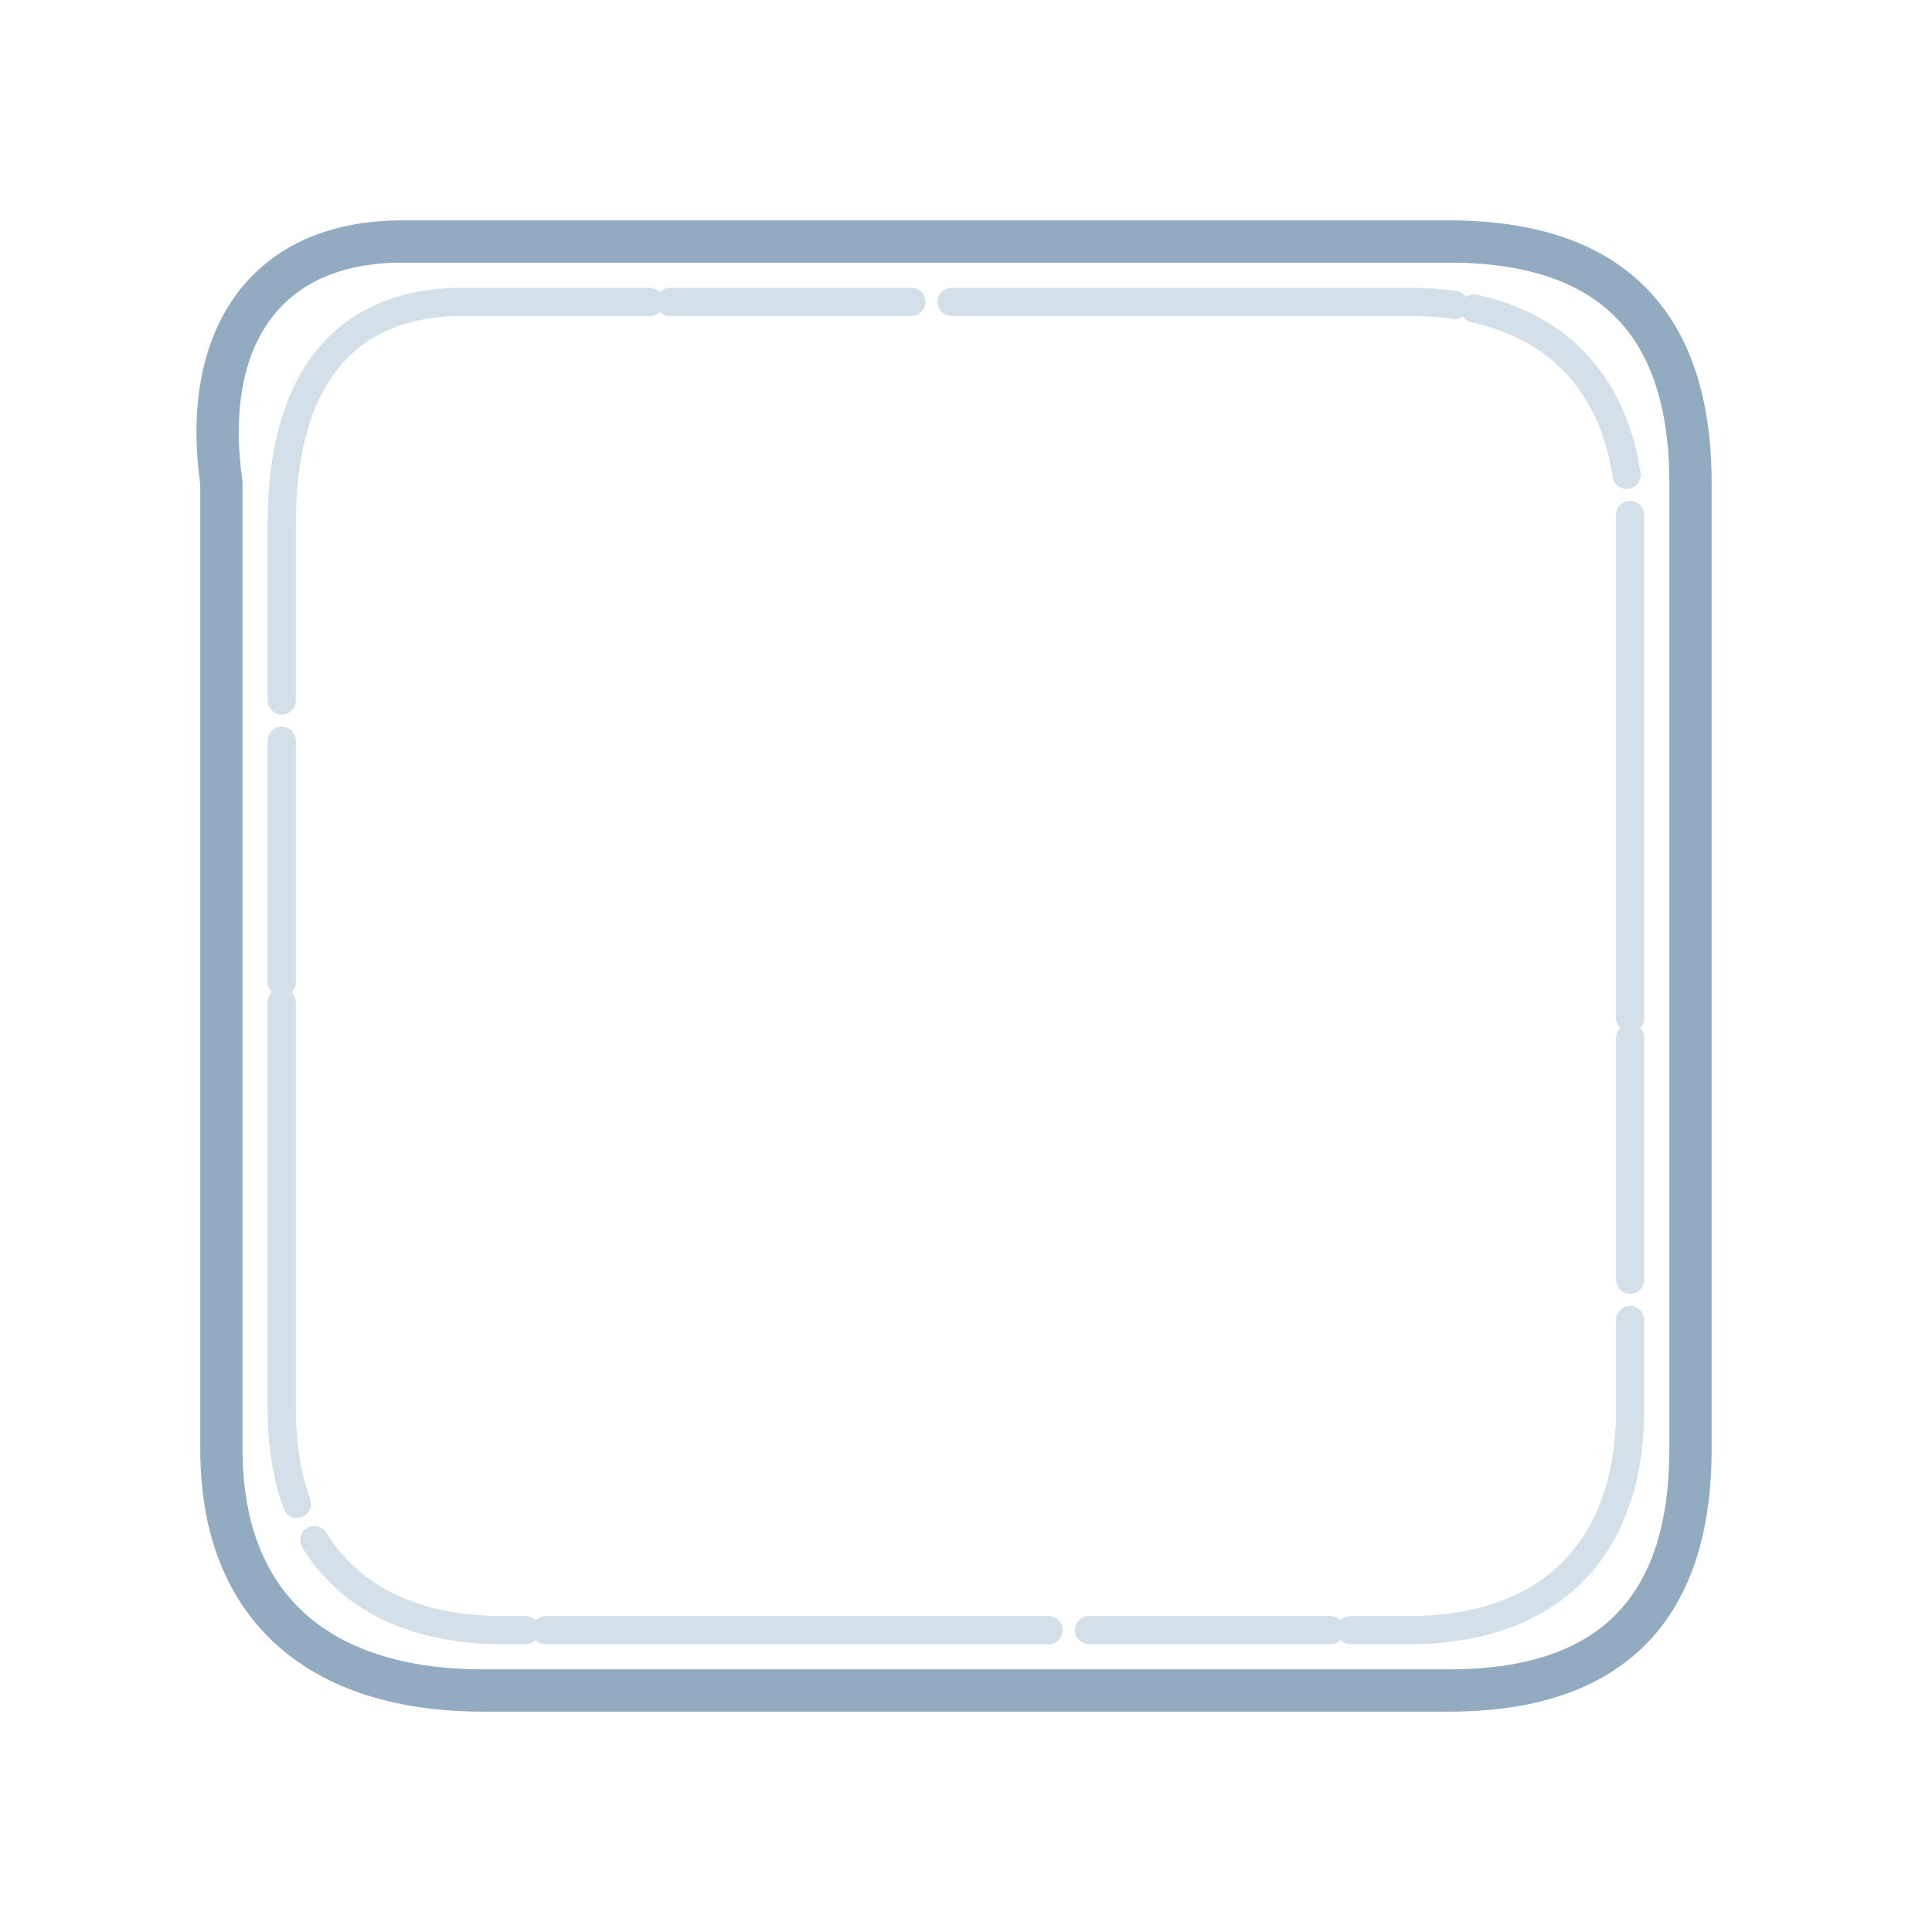
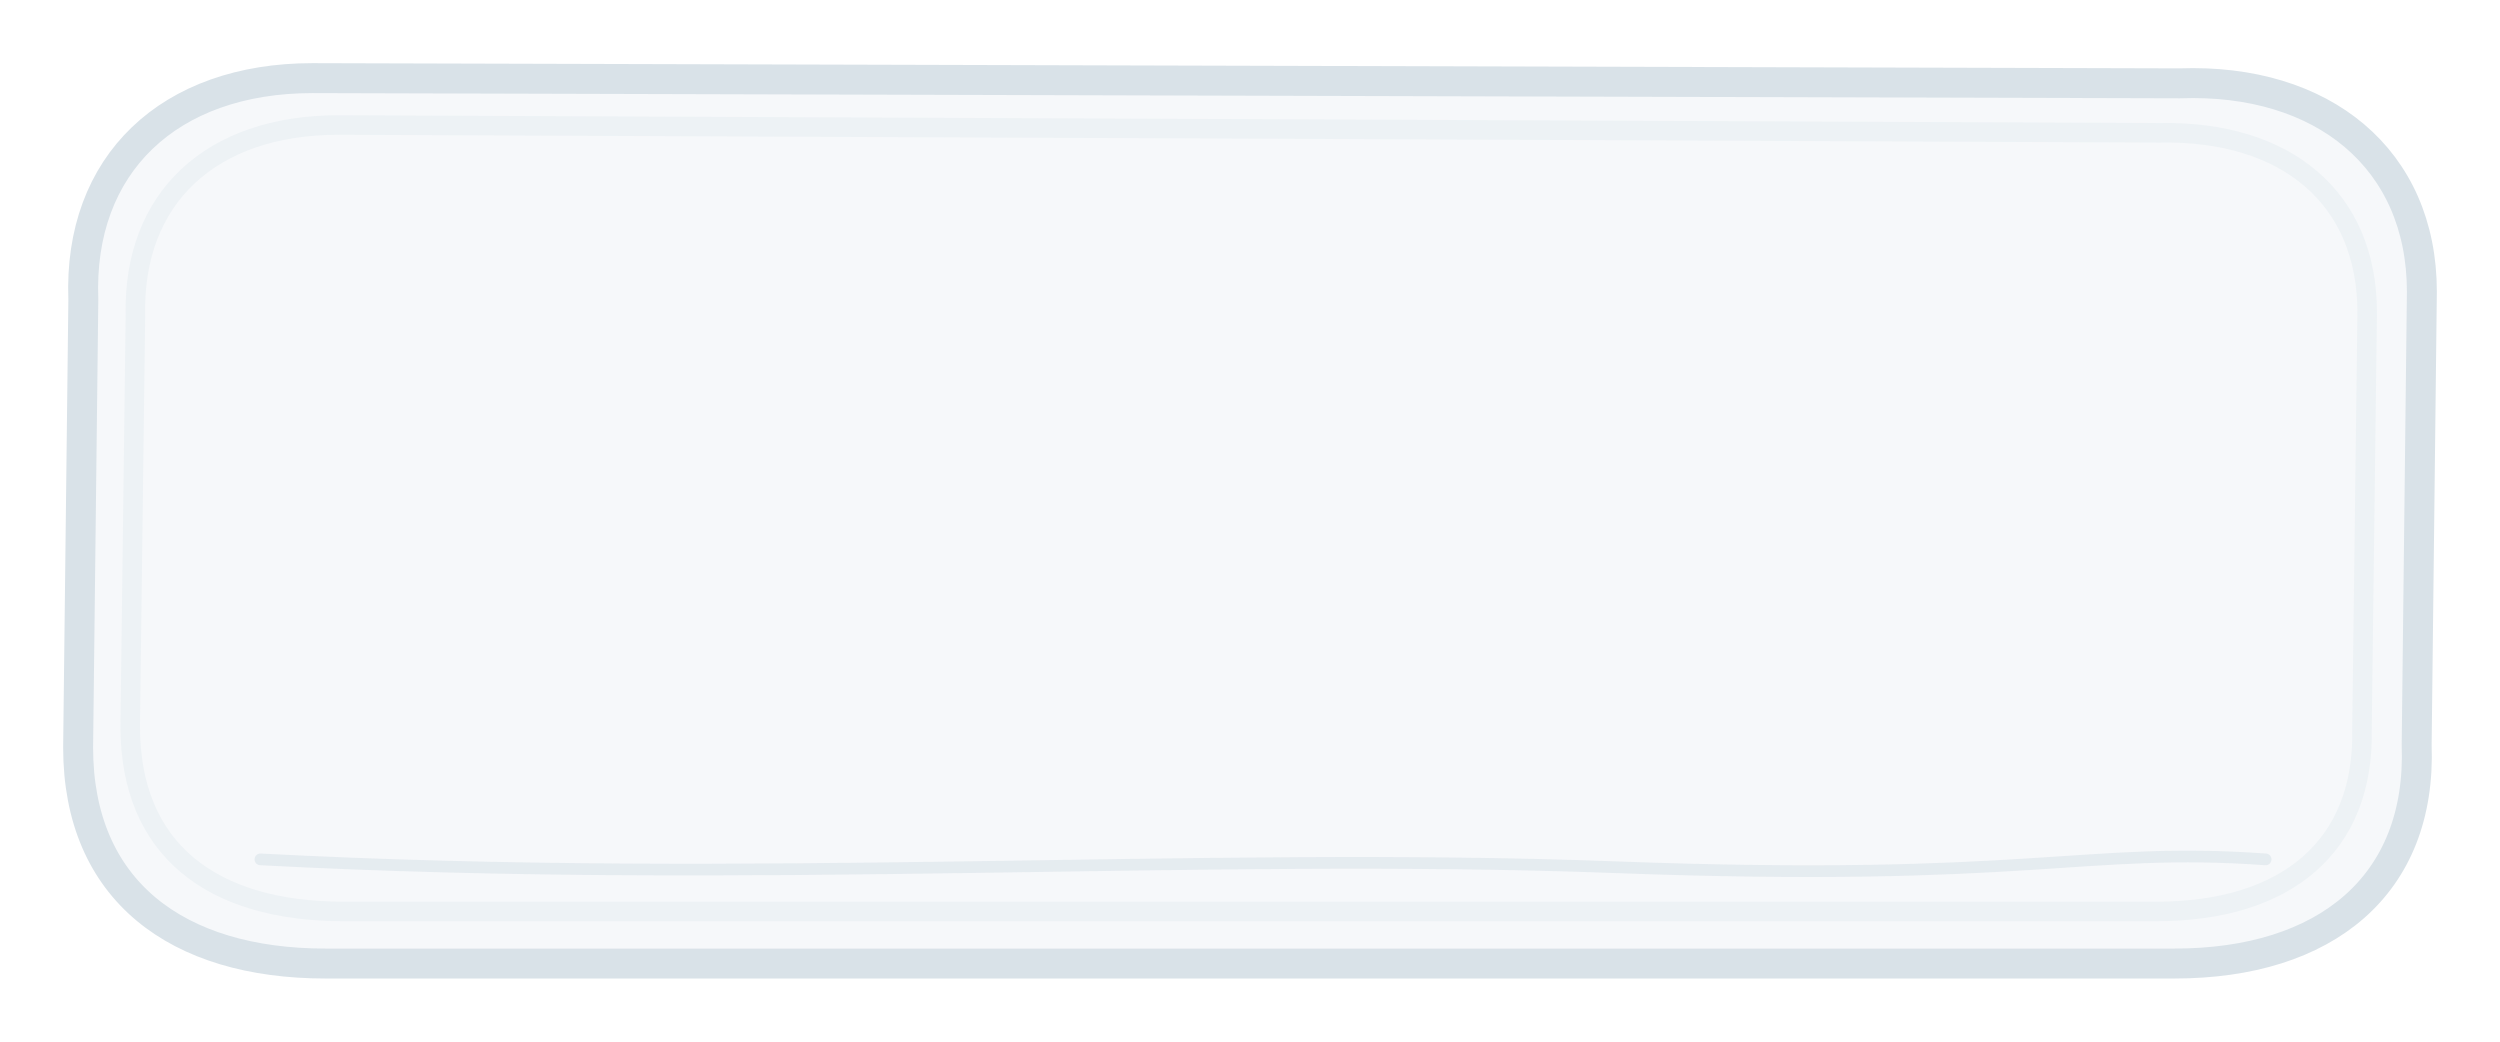
- <svg xmlns="http://www.w3.org/2000/svg" width="96" height="96" viewBox="0 0 96 96" fill="none">
-   <path d="M20 12C13 12 10 17 11 24L11 72C11 80 16 84 24 84L72 84C80 84 84 80 84 72L84 24C84 16 80 12 72 12Z" stroke="#93abc0" stroke-width="2.1" stroke-linecap="round" stroke-linejoin="round" />
-   <path d="M23 15C17 15 14 19 14 26L14 70C14 77 18 81 25 81L70 81C77 81 81 77 81 70L81 26C81 19 77 15 70 15Z" stroke="#d4e0e9" stroke-width="1.4" stroke-linecap="round" stroke-linejoin="round" stroke-dasharray="25 2 12 1" />
+ <svg xmlns="http://www.w3.org/2000/svg" width="96" height="40" viewBox="0 0 96 40" fill="none">
+   <path d="M12 3C6.5 3 3 6.3 3.2 11.5L3 28.7C3 34.2 6.8 37 12.5 37H83.5C89.3 37 93 34 92.8 28.6L93 11.2C93 6.1 89.2 3 83.7 3.2Z" fill="#f6f8fa" stroke="#d9e2e8" stroke-width="1.15" stroke-linecap="round" stroke-linejoin="round" />
+   <path d="M13 4.8C8.1 4.8 5.1 7.6 5.2 12.1L5 27.9C5 32.6 8.1 35 13.2 35H82.8C87.8 35 90.8 32.5 90.7 28L90.9 12C90.9 7.6 87.8 5 82.9 5.1Z" stroke="#edf2f5" stroke-width=".75" stroke-linecap="round" stroke-linejoin="round" />
+   <path d="M10 33C29 34 46 32.7 62 33.3S80 32.5 87 33" stroke="#cbd8e0" stroke-width=".45" opacity=".38" stroke-linecap="round" />
</svg>
